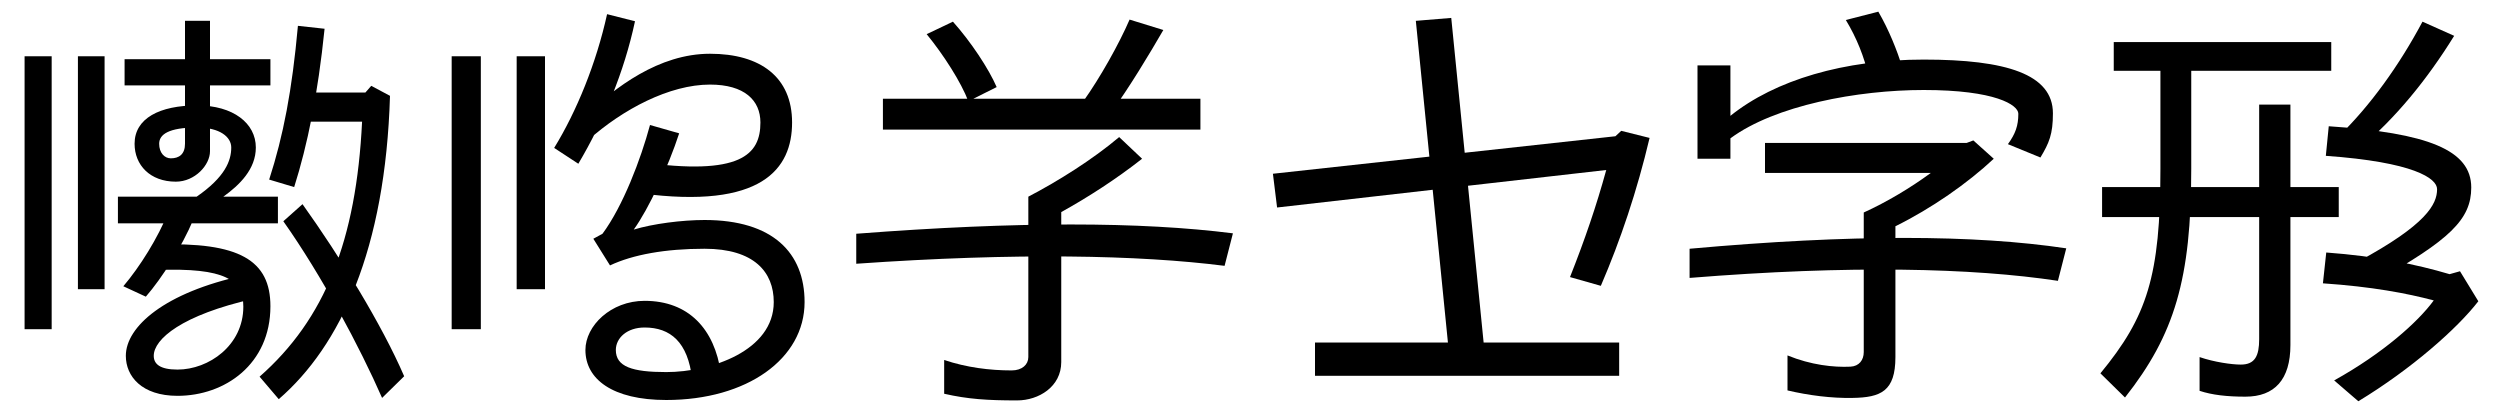
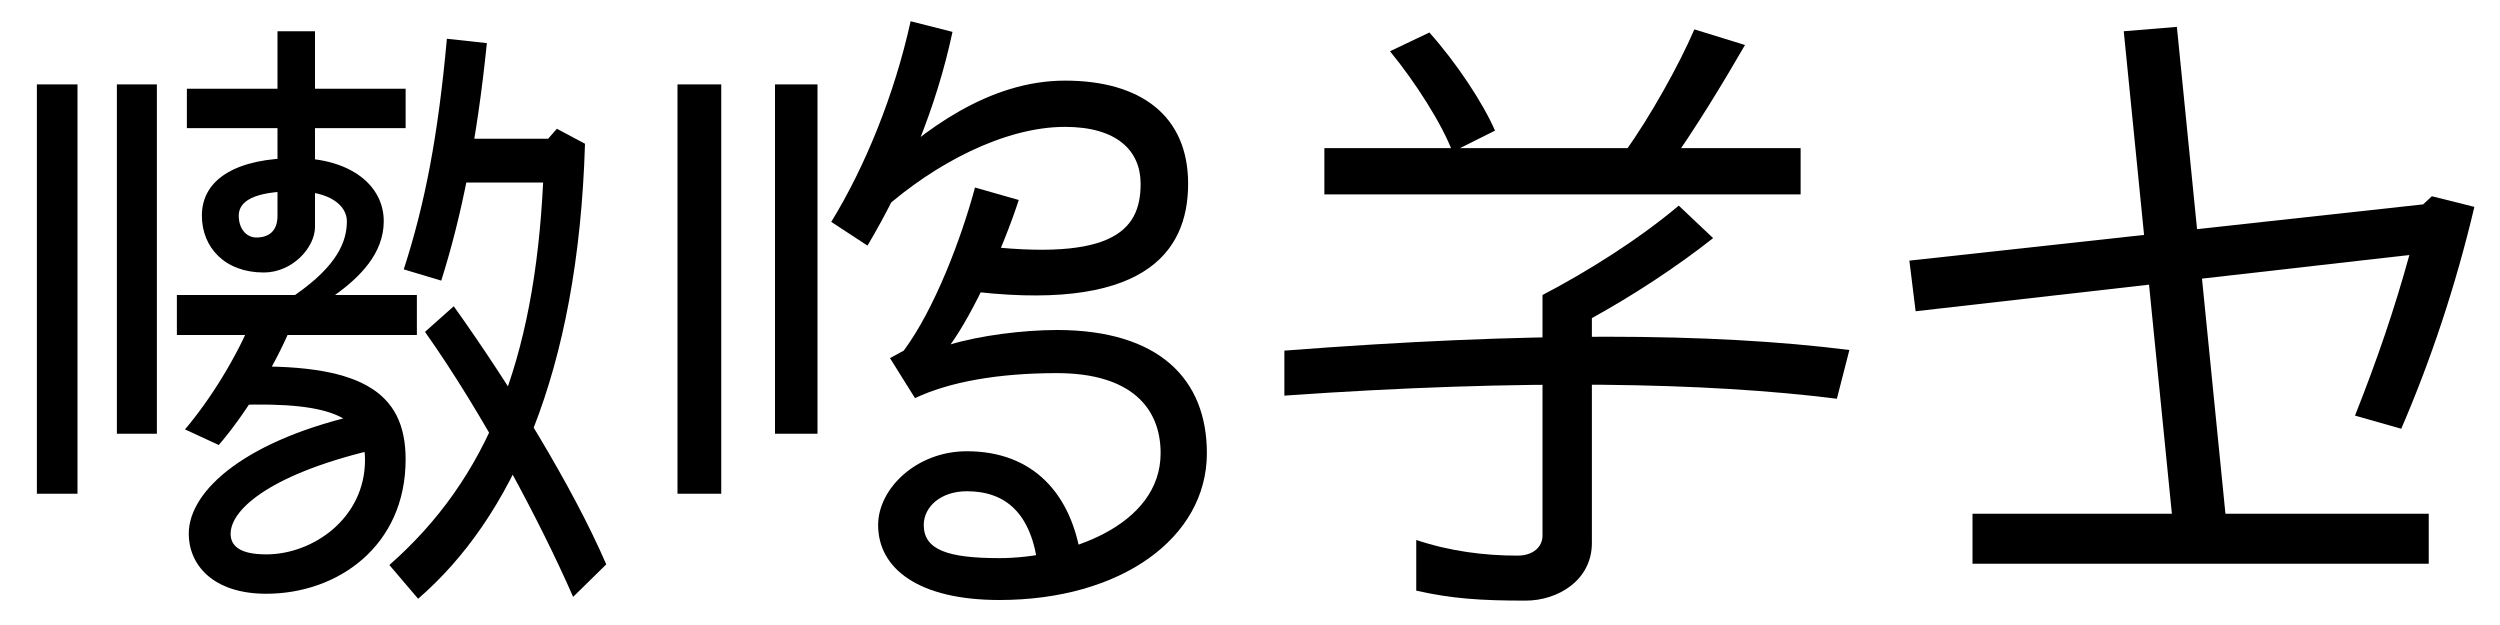
- <svg xmlns="http://www.w3.org/2000/svg" width="6000" height="1000">
+ <svg xmlns="http://www.w3.org/2000/svg" width="4000" height="1000">
  <path d="M59 90H124V745H59ZM187 186H251V745H187ZM283 344H667V408H283ZM472 408H536C575 436 614 474 614 526C614 584 560 627 473 627C383 627 323 596 323 535C323 484 360 444 422 444C468 444 504 484 504 517V830H444V535C444 510 430 500 410 500C395 500 382 513 382 535C382 557 404 574 473 574C528 574 555 551 555 526C555 494 540 455 472 408ZM299 675H649V738H299ZM623 -24 669 -78C817 50 925 281 936 650L891 674L877 658H721V588H869C855 303 780 114 623 -24ZM426 -70C540 -70 649 6 649 145C649 255 575 300 377 293V232C541 238 584 208 584 144C584 51 501 -7 426 -7C383 -7 369 7 369 26C369 66 436 124 609 163L585 219C395 178 302 96 302 26C302 -23 340 -70 426 -70ZM296 193 350 168C389 213 436 287 464 353L404 371C379 309 336 240 296 193ZM917 -75 970 -23C916 102 816 264 726 390L680 349C772 219 864 46 917 -75ZM646 449 706 431C738 532 763 654 779 811L715 818C701 663 680 554 646 449Z" transform="translate(0, 880) scale(1,-1)" />
  <path d="M84 90H154V745H84ZM240 186H308V745H240ZM599 -80C793 -80 931 19 931 155C931 273 855 352 691 352C637 352 567 343 521 329C557 379 604 480 630 560L560 580C538 498 495 385 446 319L424 307L464 243C519 269 597 283 691 283C810 283 857 227 857 155C857 38 706 -13 599 -13C517 -13 478 0 478 40C478 69 505 94 547 94C609 94 651 59 661 -29L730 -15C715 90 653 158 547 158C466 158 405 98 405 40C405 -30 470 -80 599 -80ZM330 525 388 487C449 590 498 707 524 829L457 846C431 728 384 613 330 525ZM404 602 412 544C495 618 607 677 704 677C787 677 825 639 825 586C825 509 778 457 537 491V416C829 377 901 475 901 586C901 695 825 751 704 751C581 751 476 670 404 602Z" transform="translate(1000, 880) scale(1,-1)" />
  <path d="M324 637 392 671C373 715 330 780 287 828L224 798C265 748 307 682 324 637ZM600 637 666 609C711 671 759 751 792 808L711 833C686 775 640 693 600 637ZM119 569H881V643H119ZM939 242 959 320C738 348 444 349 55 319V247C439 274 734 268 939 242ZM741 499 686 551C622 497 539 445 468 408V23C468 5 453 -9 428 -9C375 -9 320 -2 266 16V-65C323 -78 370 -81 441 -81C493 -81 547 -48 547 11V371C612 407 680 451 741 499Z" transform="translate(2000, 880) scale(1,-1)" />
  <path d="M768 215 842 194C889 303 929 422 959 549L891 566L877 553L55 463L65 382L855 472C831 385 804 306 768 215ZM156 -22H886V58H156ZM478 28 563 35 483 837 398 830Z" transform="translate(3000, 880) scale(1,-1)" />
-   <path d="M74 499H153V548C260 627 458 664 617 664C789 664 844 628 844 607C844 578 837 559 819 534L897 502C918 537 927 558 927 608C927 702 815 737 617 737C426 737 260 688 153 602V723H74ZM485 696 566 718C552 761 534 807 508 852L430 832C456 789 474 744 485 696ZM446 -75C514 -74 549 -59 549 23V337C636 380 722 440 785 499L736 543L720 537H236V465H634C585 429 528 395 473 370V35C473 16 462 1 441 0C401 -2 346 4 290 27V-57C341 -69 396 -76 446 -75ZM939 206 959 284C738 317 444 318 55 283V213C439 244 734 237 939 206Z" transform="translate(4000, 880) scale(1,-1)" />
-   <path d="M41 -16 100 -74C219 77 259 210 259 475V710H595V779H73V710H185V475C185 217 153 120 41 -16ZM389 -72C459 -72 497 -31 497 52V629H422V66C422 26 412 5 378 5C356 5 314 11 279 23V-58C309 -68 345 -72 389 -72ZM45 359H613V431H45ZM659 252 701 204C879 304 931 353 931 430C931 520 827 561 589 577L582 506C793 491 849 452 849 426C849 390 824 341 659 252ZM602 -33 660 -83C787 -6 897 91 948 157L904 229L879 222C798 246 704 265 583 274L575 200C693 192 777 176 841 159C803 107 719 32 602 -33ZM614 554 663 524C749 596 825 689 890 794L814 828C758 723 689 627 614 554Z" transform="translate(5000, 880) scale(1,-1)" />
</svg>
